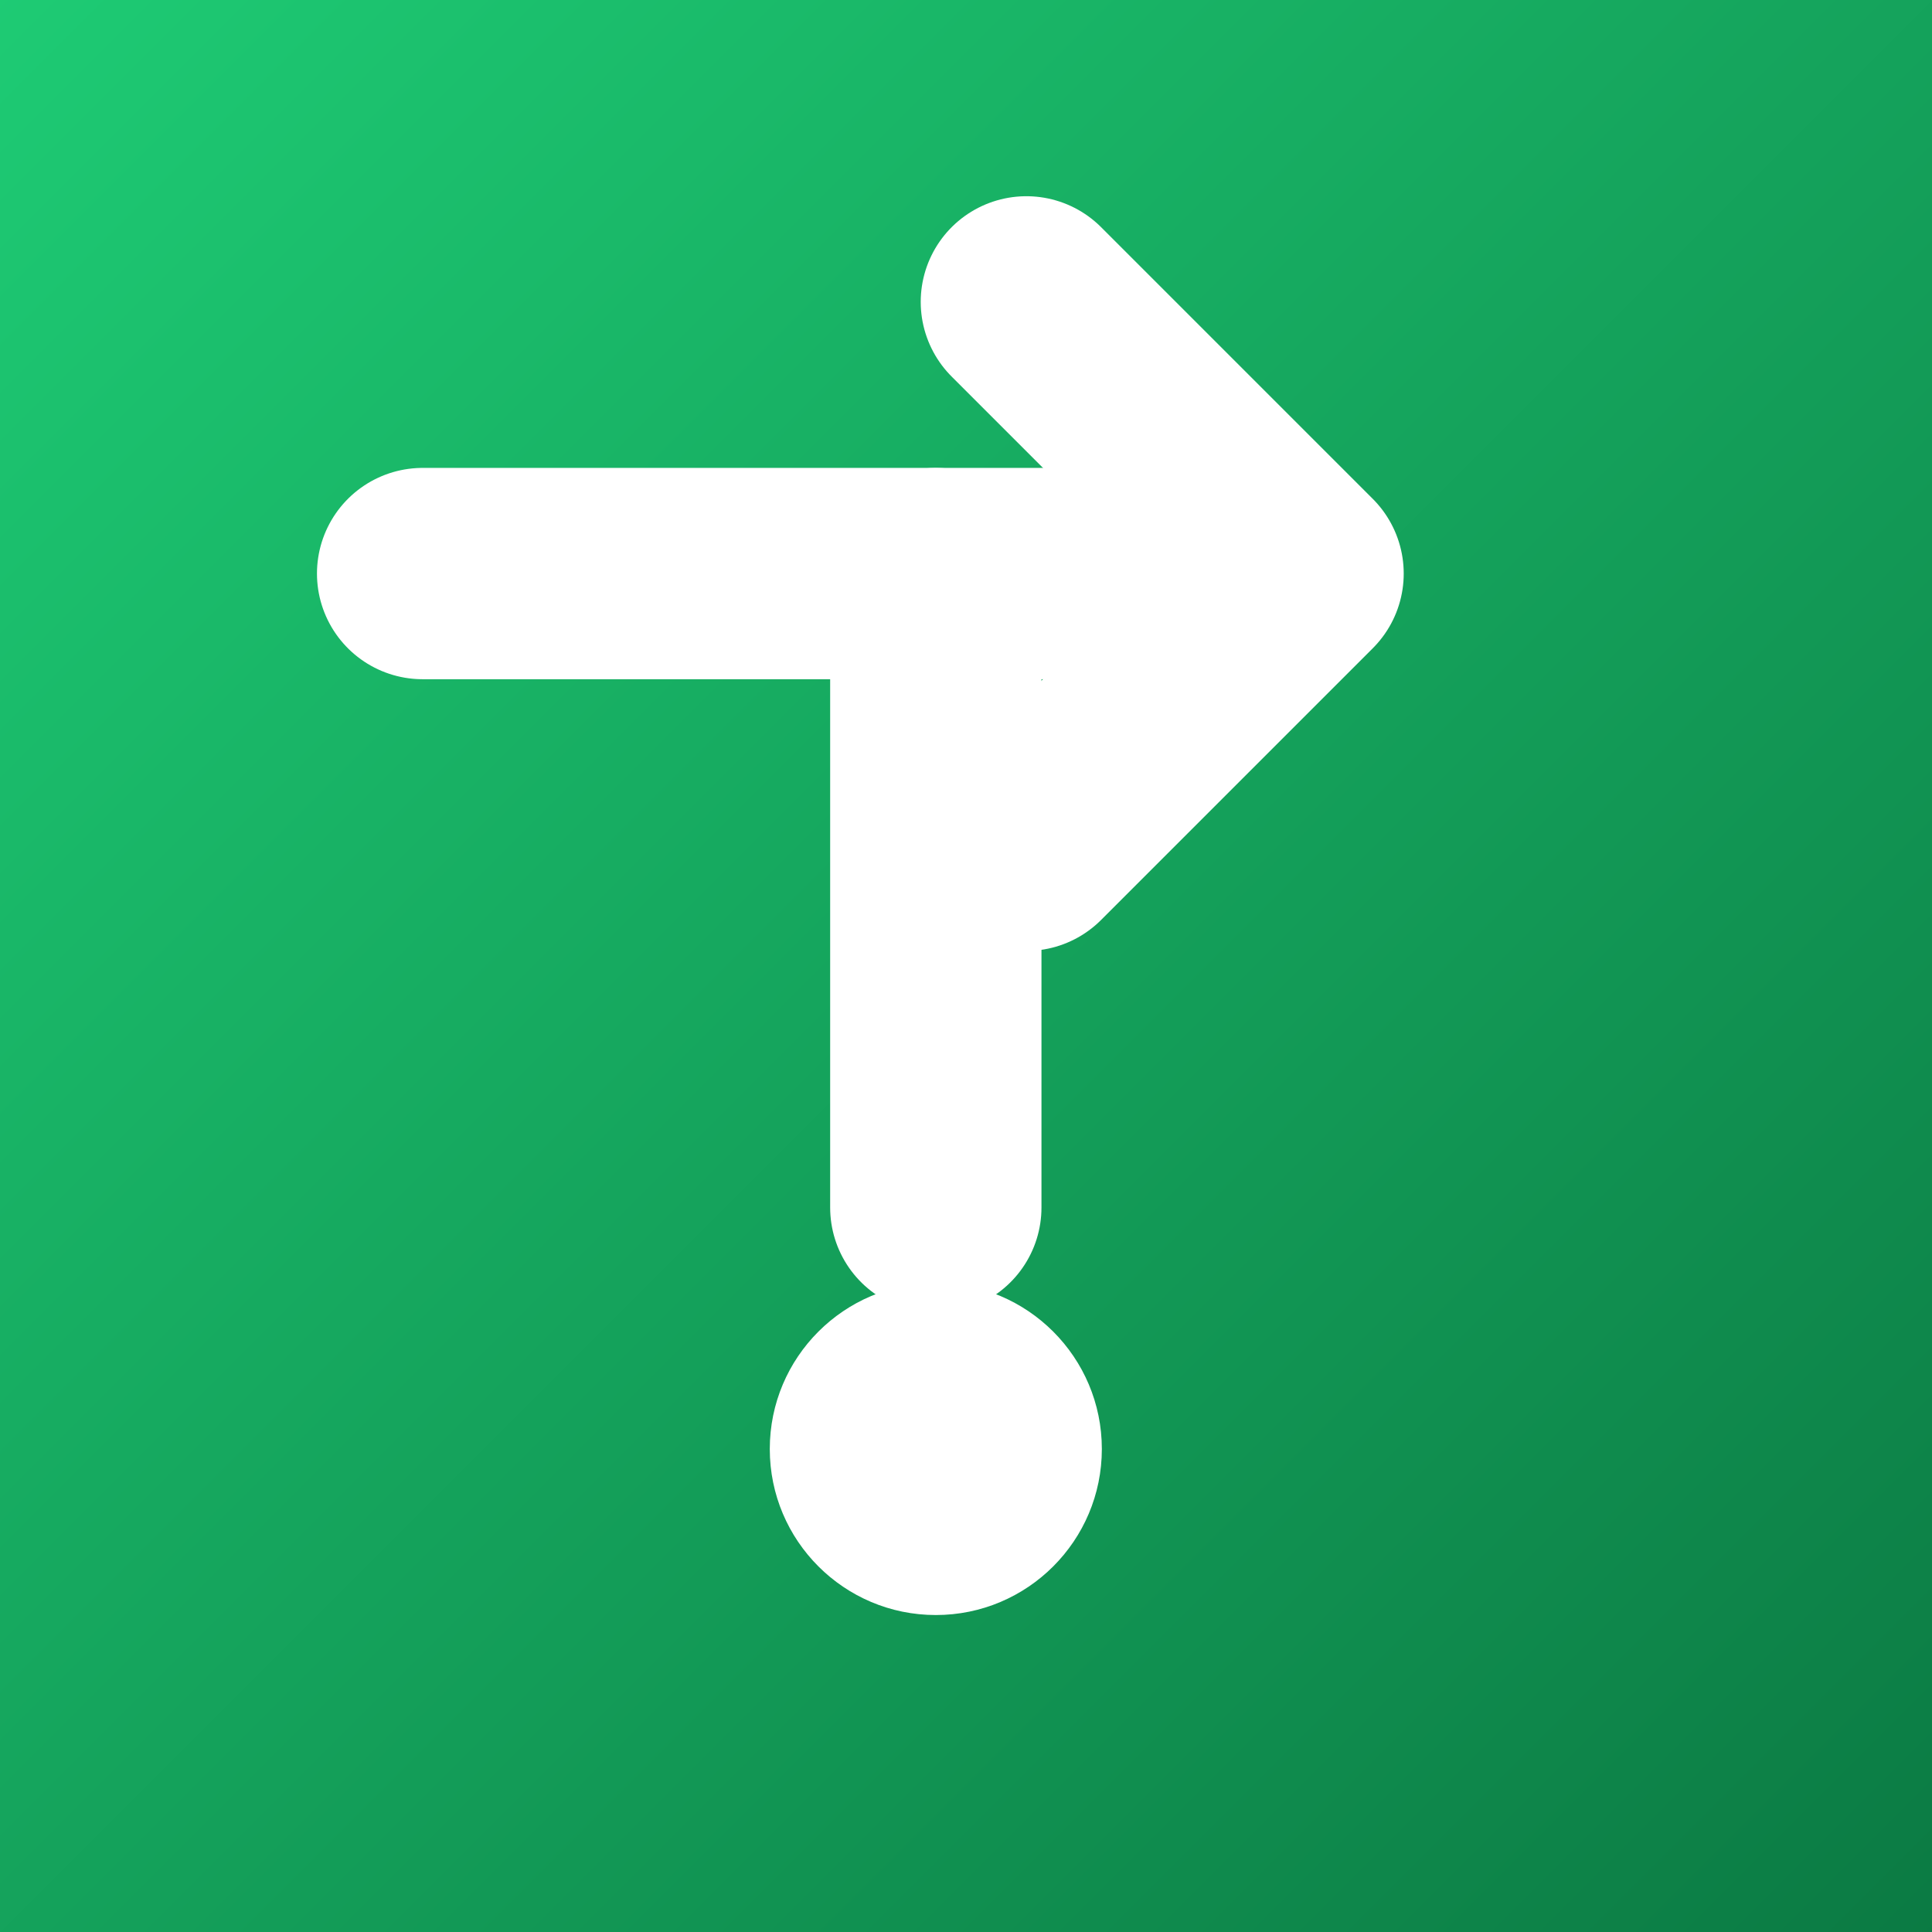
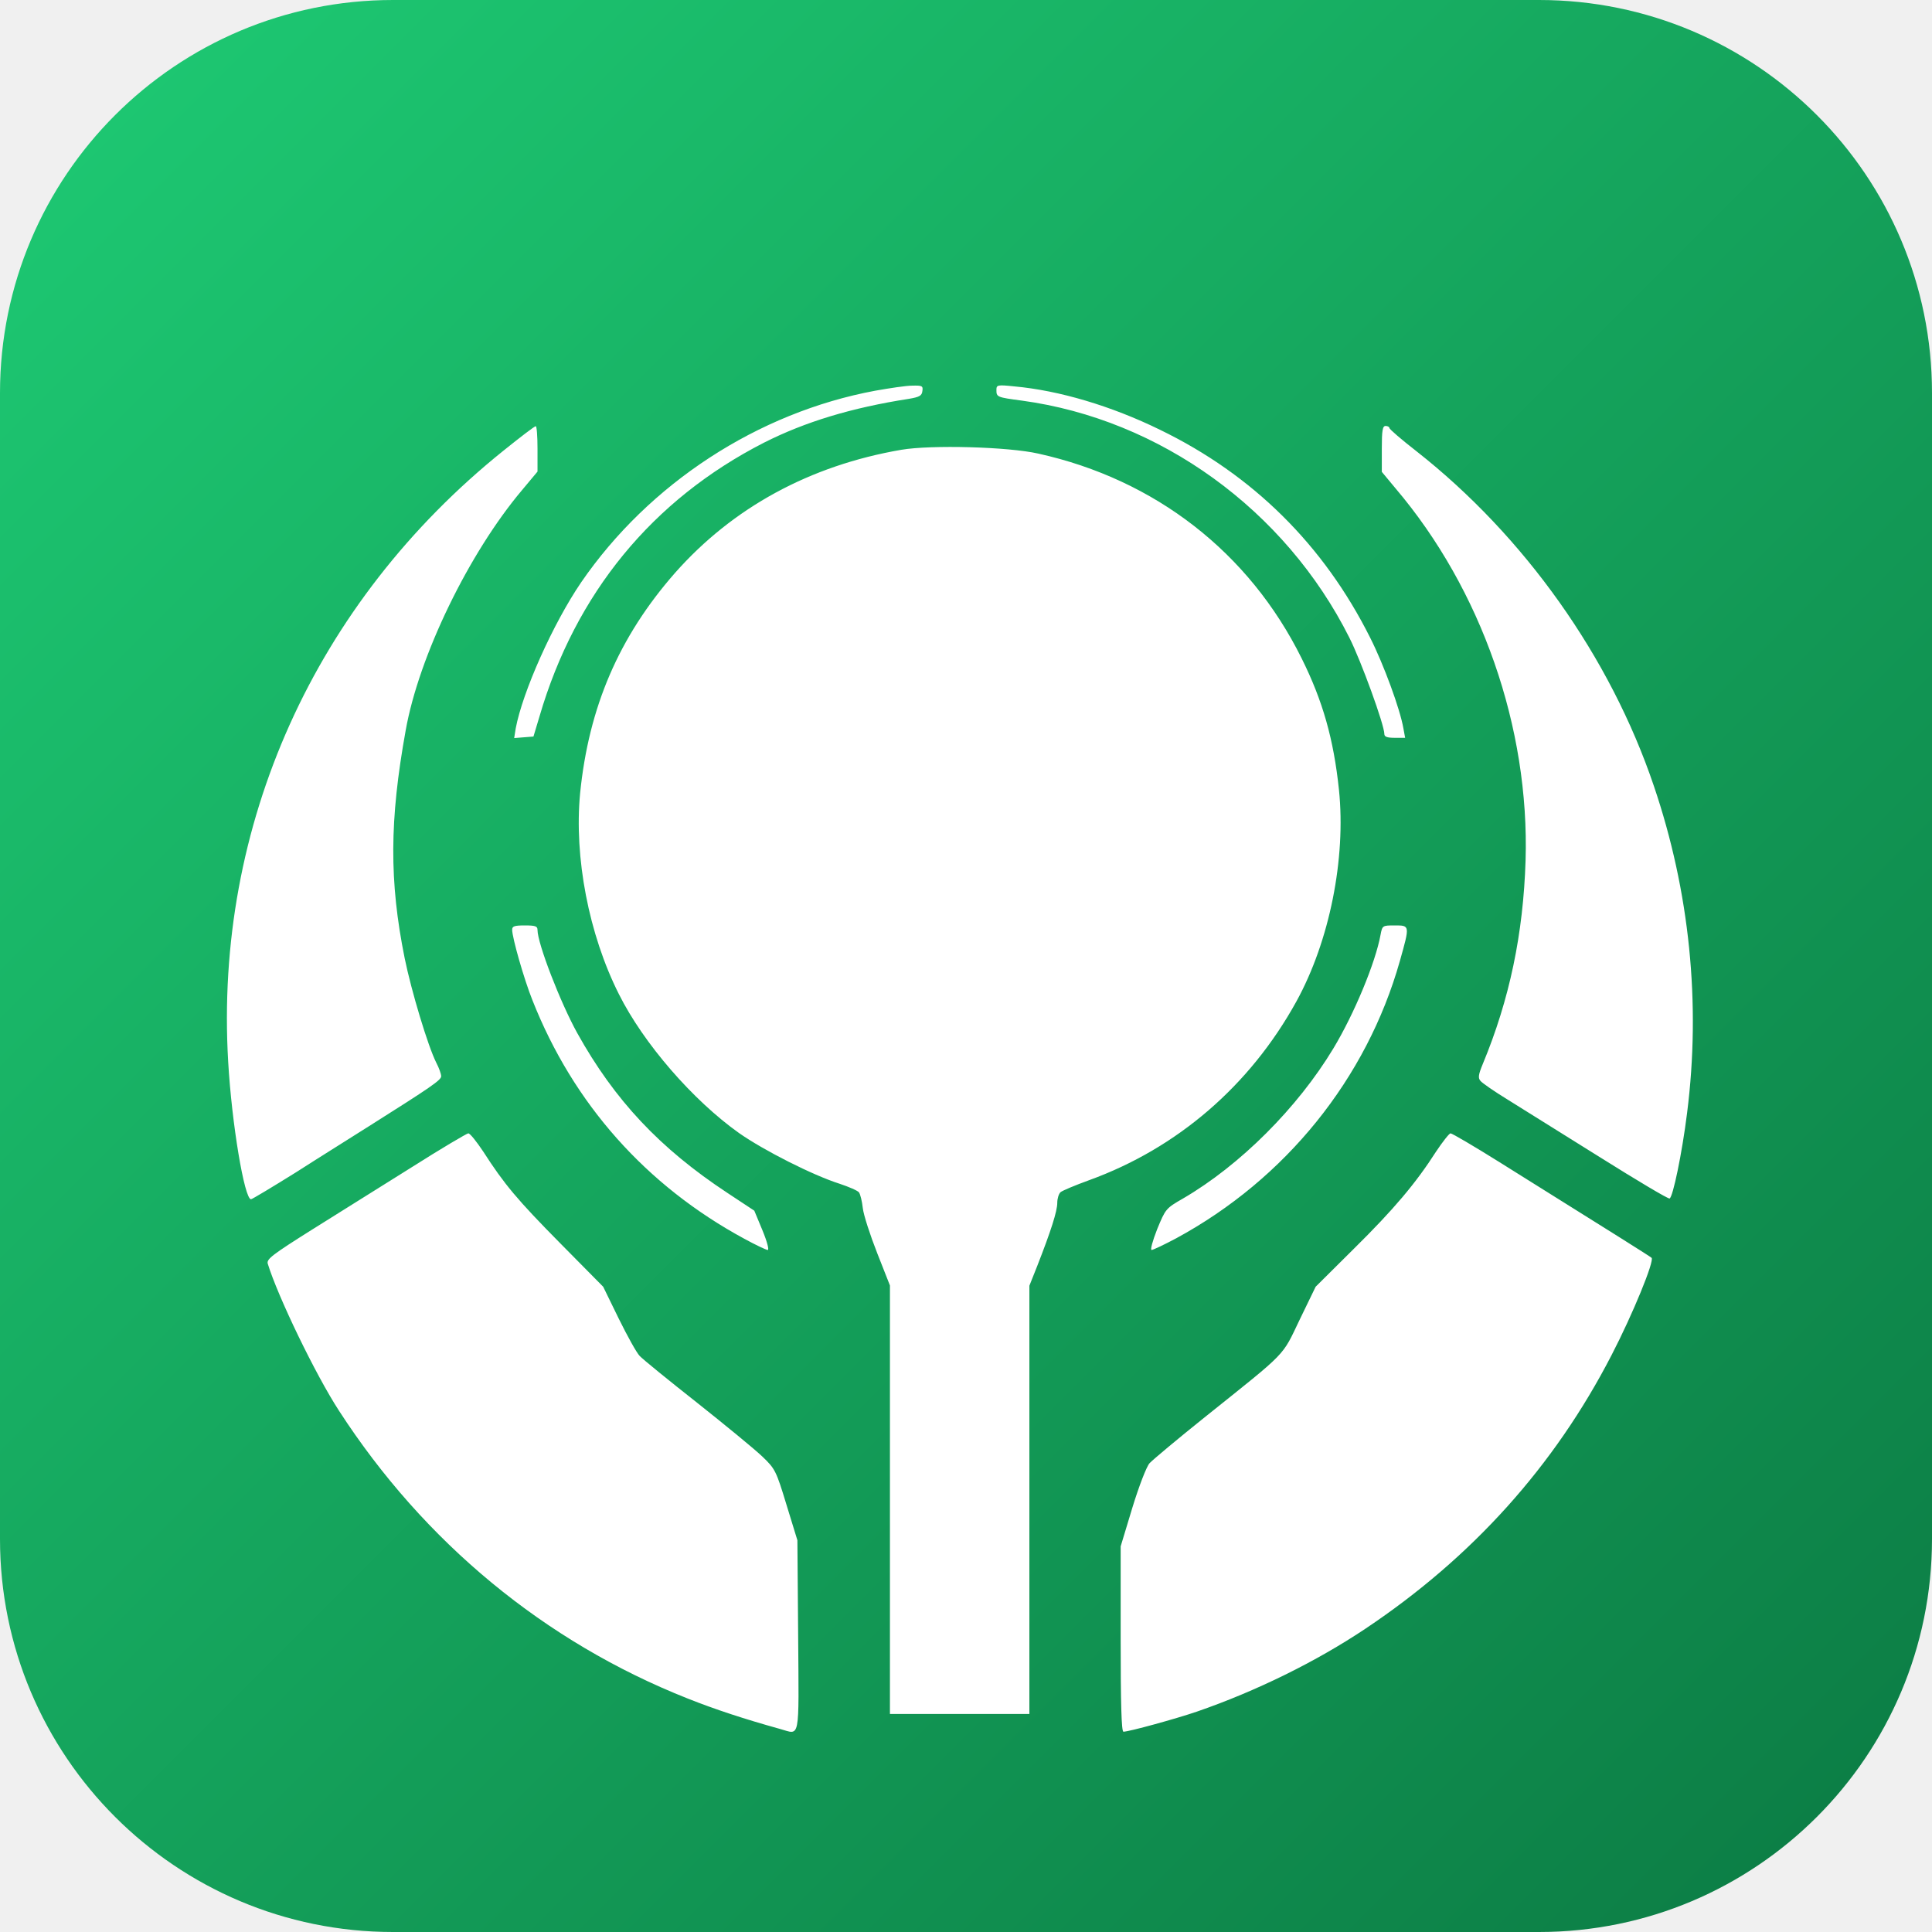
- <svg xmlns="http://www.w3.org/2000/svg" viewBox="0 0 64 64">
+ <svg xmlns="http://www.w3.org/2000/svg" viewBox="0 0 762 762">
  <defs>
    <linearGradient id="g" x1="0" y1="0" x2="1" y2="1">
      <stop offset="0" stop-color="#1ecb74" />
      <stop offset="1" stop-color="#0b7a43" />
    </linearGradient>
  </defs>
-   <rect width="64" height="64" fill="url(#g)" />
-   <path d="M14 19h26" stroke="#fff" stroke-width="7" stroke-linecap="round" />
-   <path d="M34 10l9 9-9 9" stroke="#fff" stroke-width="7" stroke-linecap="round" stroke-linejoin="round" fill="none" />
-   <path d="M31 19v21" stroke="#fff" stroke-width="7" stroke-linecap="round" />
-   <circle cx="31" cy="48" r="5.5" fill="#fff" />
+   <rect width="762" height="762" rx="155" fill="url(#g)" />
+   <g transform="translate(60,717.0) scale(0.1,-0.1)" fill="#ffffff">
+     <path d="M2852 5629 c-463 -86 -892 -366 -1160 -756 -111 -163 -231 -432 -258 -576 l-6 -38 38 3 38 3 24 80 c142 485 445 854 885 1079 162 82 346 138 572 173 41 7 51 12 53 31 3 20 -1 22 -40 21 -24 0 -90 -10 -146 -20z M3330 5632 c0 -28 2 -29 100 -42 546 -74 1039 -431 1292 -935 46 -91 138 -344 138 -380 0 -11 11 -15 41 -15 l41 0 -7 38 c-13 75 -77 250 -131 357 -183 365 -462 642 -829 820 -192 94 -398 155 -574 171 -67 7 -71 6 -71 -14z M1385 5392 c-744 -598 -1140 -1477 -1085 -2410 14 -243 64 -542 90 -542 4 0 84 48 177 106 92 59 222 140 288 182 244 154 285 182 285 197 0 9 -8 32 -19 53 -33 65 -99 285 -125 413 -61 303 -60 544 4 898 52 293 249 699 459 948 l61 73 0 90 c0 49 -3 90 -7 89 -5 0 -62 -44 -128 -97z M4850 5399 l0 -90 54 -65 c339 -399 529 -944 513 -1468 -9 -288 -63 -548 -169 -803 -17 -41 -19 -55 -9 -66 6 -8 55 -42 109 -75 53 -33 216 -135 362 -226 145 -91 269 -165 275 -163 13 5 49 177 69 337 55 433 10 875 -131 1290 -172 509 -511 986 -936 1320 -59 46 -107 87 -107 92 0 4 -7 8 -15 8 -12 0 -15 -17 -15 -91z M2955 5396 c-361 -62 -665 -228 -893 -486 -221 -252 -340 -529 -374 -869 -24 -252 34 -556 153 -792 97 -194 291 -418 474 -548 97 -68 290 -166 397 -200 36 -12 71 -27 76 -34 5 -7 12 -34 15 -62 3 -27 29 -107 57 -178 l50 -127 0 -845 0 -845 275 0 275 0 0 844 0 845 31 78 c54 138 79 216 79 249 0 17 6 36 13 42 7 6 57 27 112 47 348 126 635 373 818 705 131 238 196 564 168 835 -21 200 -64 351 -147 518 -207 418 -578 706 -1039 808 -119 27 -423 35 -540 15z M1420 3503 c0 -31 47 -196 80 -278 161 -408 448 -731 836 -941 44 -24 86 -44 92 -44 6 0 -2 32 -21 78 l-32 77 -106 70 c-267 176 -445 366 -592 630 -67 121 -157 354 -157 407 0 15 -8 18 -50 18 -41 0 -50 -3 -50 -17z M4845 3483 c-20 -110 -104 -312 -186 -448 -141 -234 -368 -461 -593 -592 -68 -39 -69 -41 -102 -121 -18 -46 -28 -82 -22 -82 6 0 50 21 97 46 432 234 751 630 882 1093 40 142 40 141 -20 141 -48 0 -49 0 -56 -37z M1025 2567 c-116 -73 -293 -183 -393 -246 -159 -100 -181 -117 -176 -135 40 -130 188 -437 281 -580 336 -519 812 -912 1375 -1135 108 -43 227 -82 364 -120 81 -22 75 -56 72 367 l-3 377 -43 140 c-41 135 -45 142 -95 190 -29 28 -145 123 -257 212 -113 89 -215 172 -227 185 -12 12 -49 79 -83 148 l-61 125 -168 170 c-171 173 -222 234 -305 363 -26 39 -52 72 -59 72 -7 -1 -107 -60 -222 -133z M5064 2628 c-80 -125 -167 -228 -324 -383 l-151 -150 -63 -130 c-71 -148 -45 -121 -371 -382 -110 -88 -209 -171 -221 -184 -12 -13 -42 -91 -68 -176 l-46 -152 0 -365 c0 -253 3 -366 11 -366 22 0 207 51 289 79 235 81 472 198 665 327 422 282 745 641 971 1079 85 164 170 373 158 384 -8 7 -137 88 -601 378 -99 62 -186 113 -192 113 -5 0 -31 -33 -57 -72z" />
+   </g>
</svg>
